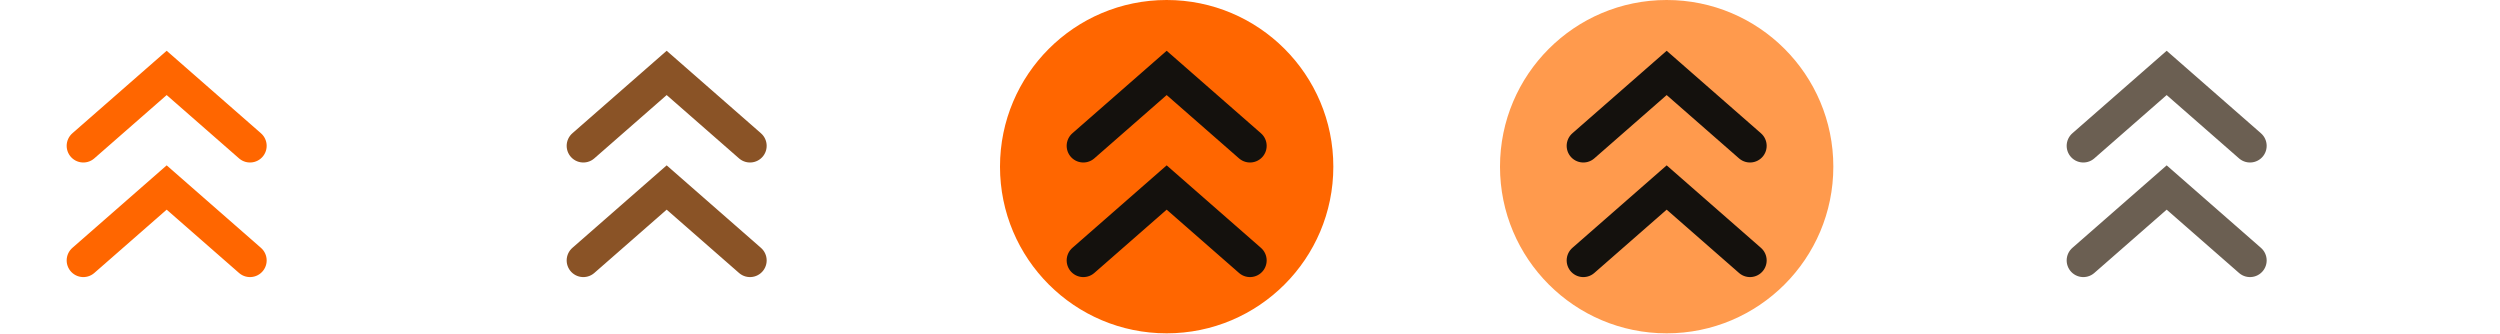
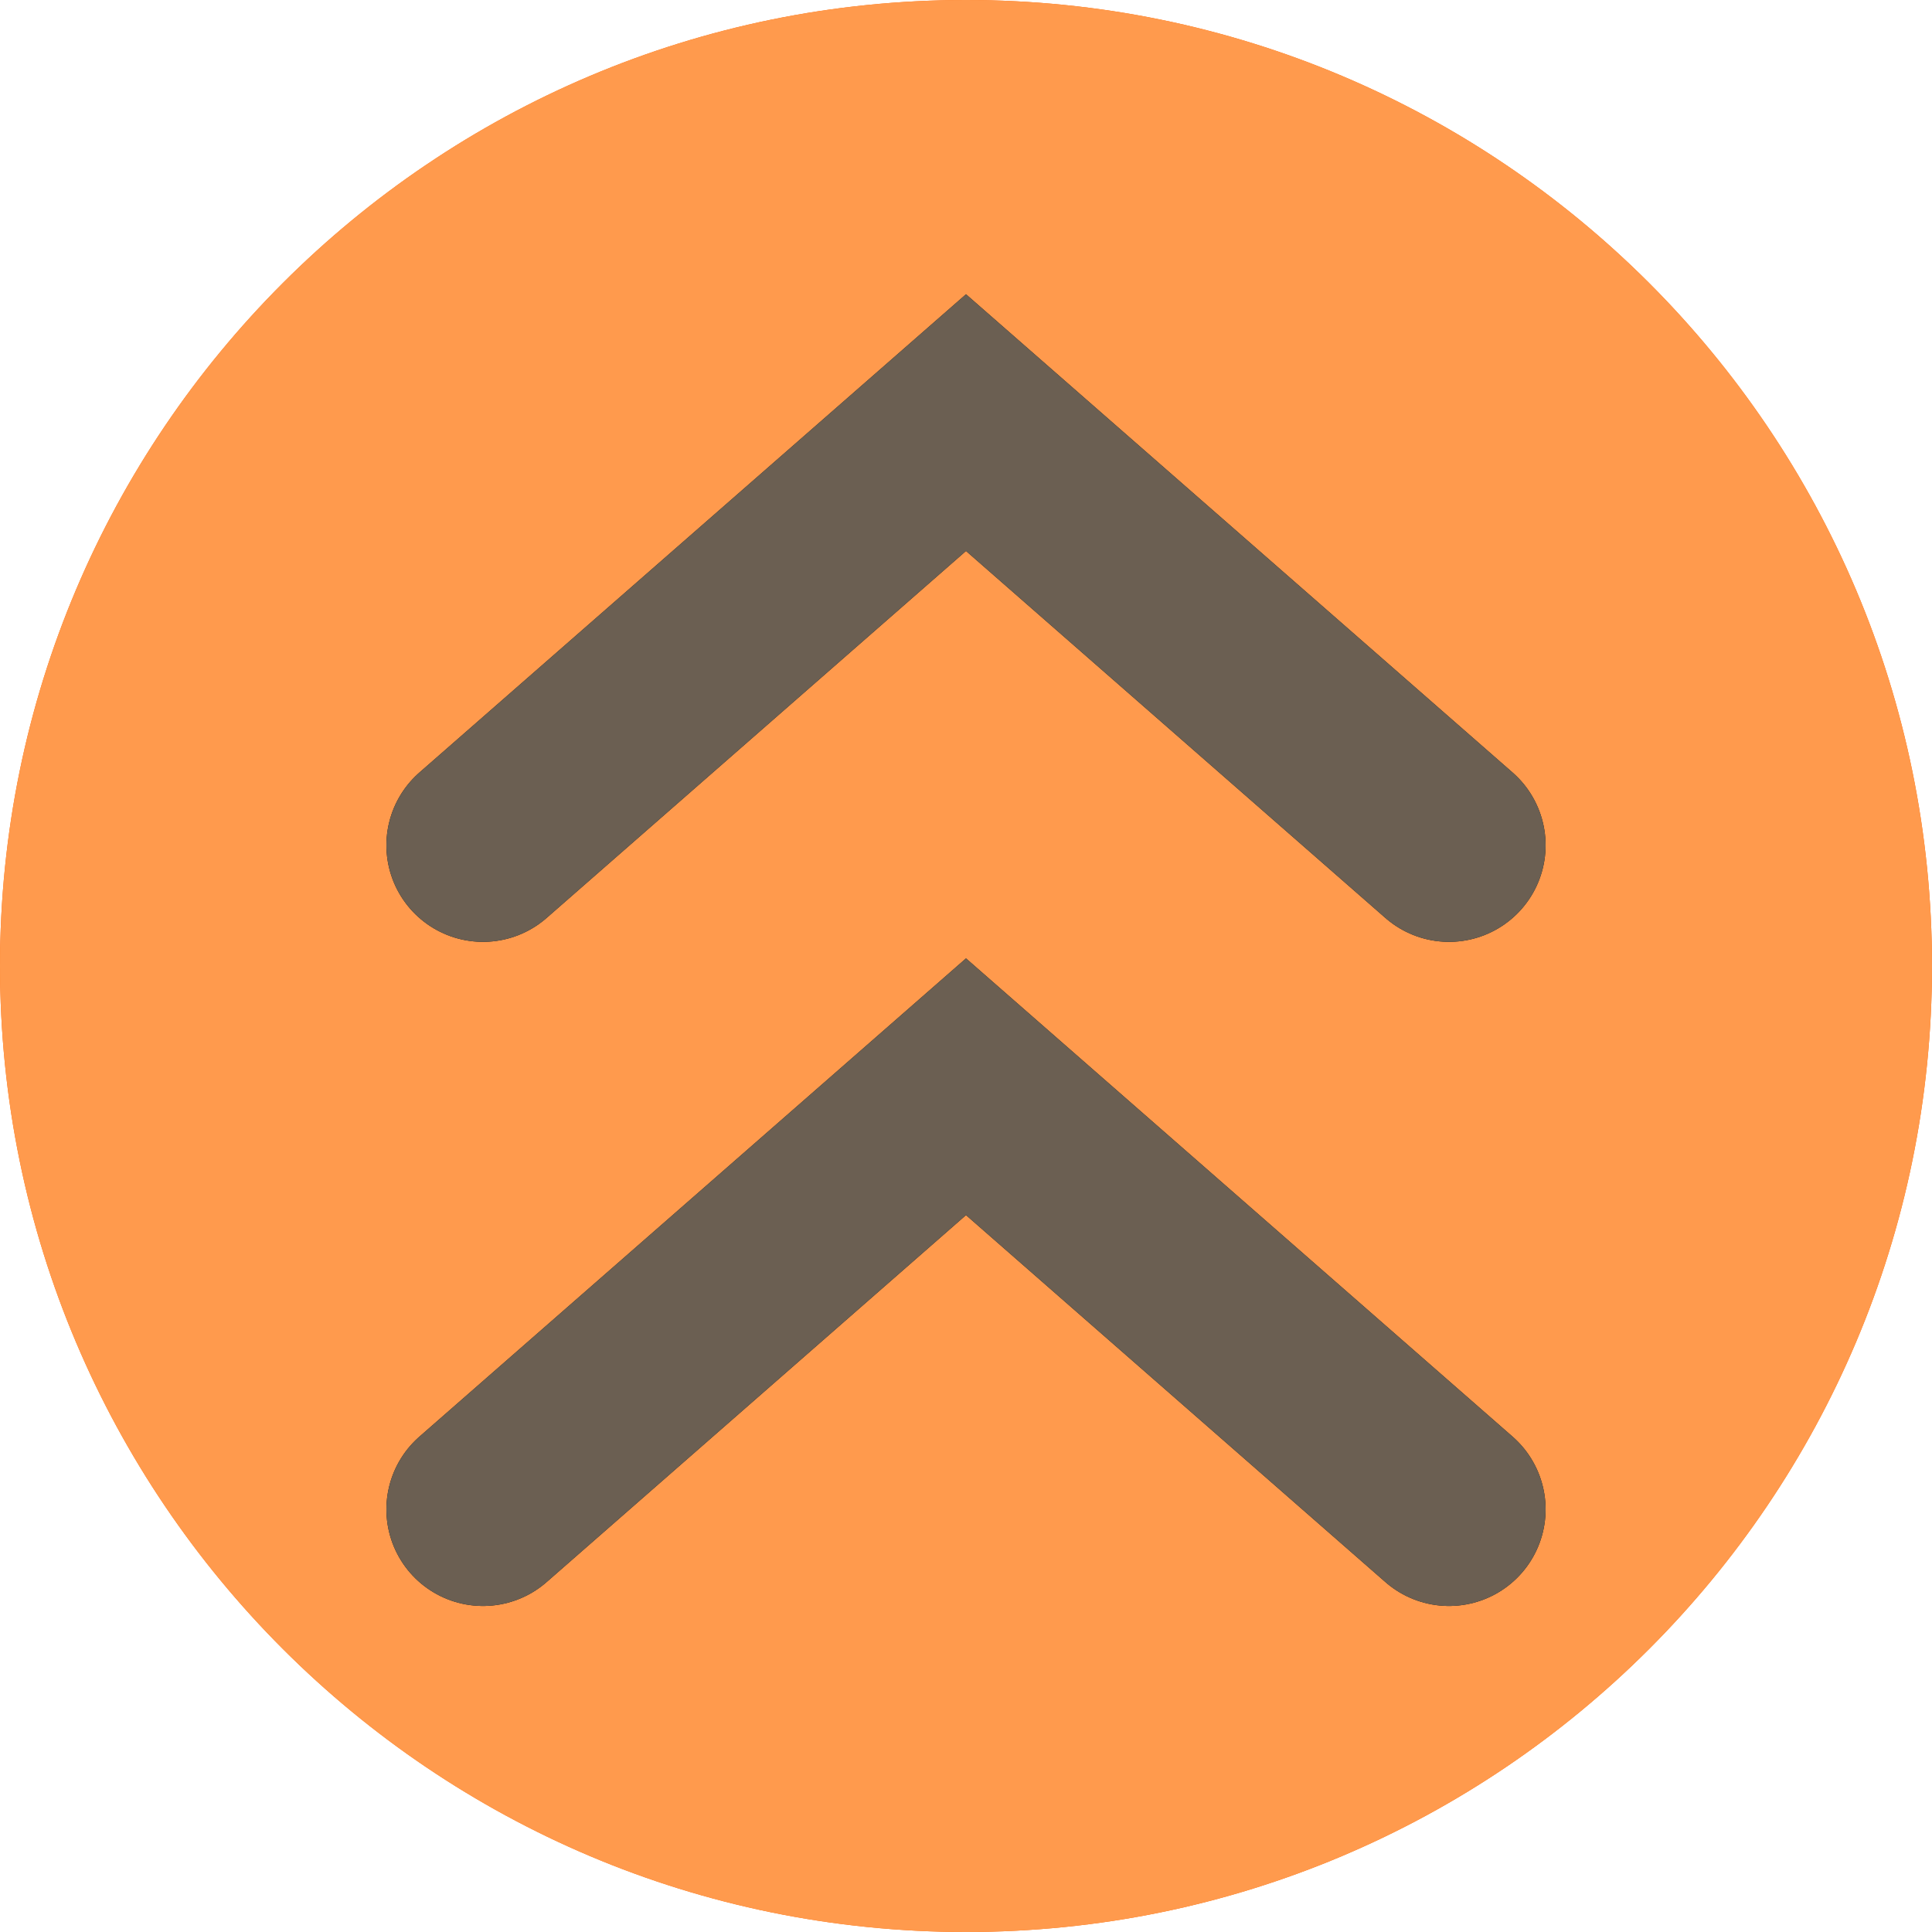
- <svg xmlns="http://www.w3.org/2000/svg" width="120" height="16" viewBox="0 0 120 16">
-   <g id="active-center" transform="translate(0,0)">
+ <svg xmlns="http://www.w3.org/2000/svg" width="16" height="16" viewBox="0 0 16 16">
+   <g id="active-center">
    <rect x="0" y="0" width="16" height="16" fill="#000000" fill-opacity="0" />
    <path d="M4,7 L8,3.5 L12,7 M4,12.5 L8,9 L12,12.5" fill="none" stroke="#ff6600" stroke-width="1.6" stroke-linecap="round" />
  </g>
-   <g id="inactive-center" transform="translate(24,0)">
+   <g id="inactive-center">
    <rect x="0" y="0" width="16" height="16" fill="#000000" fill-opacity="0" />
    <path d="M4,7 L8,3.5 L12,7 M4,12.5 L8,9 L12,12.5" fill="none" stroke="#8a5326" stroke-width="1.6" stroke-linecap="round" />
  </g>
-   <g id="hover-center" transform="translate(48,0)">
+   <g id="hover-center">
    <rect x="0" y="0" width="16" height="16" fill="#000000" fill-opacity="0" />
    <circle cx="8" cy="8" r="8" fill="#ff6600" />
    <path d="M4,7 L8,3.5 L12,7 M4,12.5 L8,9 L12,12.5" fill="none" stroke="#14110d" stroke-width="1.6" stroke-linecap="round" />
  </g>
-   <g id="pressed-center" transform="translate(72,0)">
+   <g id="pressed-center">
    <rect x="0" y="0" width="16" height="16" fill="#000000" fill-opacity="0" />
    <circle cx="8" cy="8" r="8" fill="#ff9a4d" />
    <path d="M4,7 L8,3.5 L12,7 M4,12.5 L8,9 L12,12.5" fill="none" stroke="#14110d" stroke-width="1.6" stroke-linecap="round" />
  </g>
-   <g id="deactivated-center" transform="translate(96,0)">
+   <g id="deactivated-center">
    <rect x="0" y="0" width="16" height="16" fill="#000000" fill-opacity="0" />
    <path d="M4,7 L8,3.5 L12,7 M4,12.5 L8,9 L12,12.5" fill="none" stroke="#6b5f52" stroke-width="1.6" stroke-linecap="round" />
  </g>
</svg>
